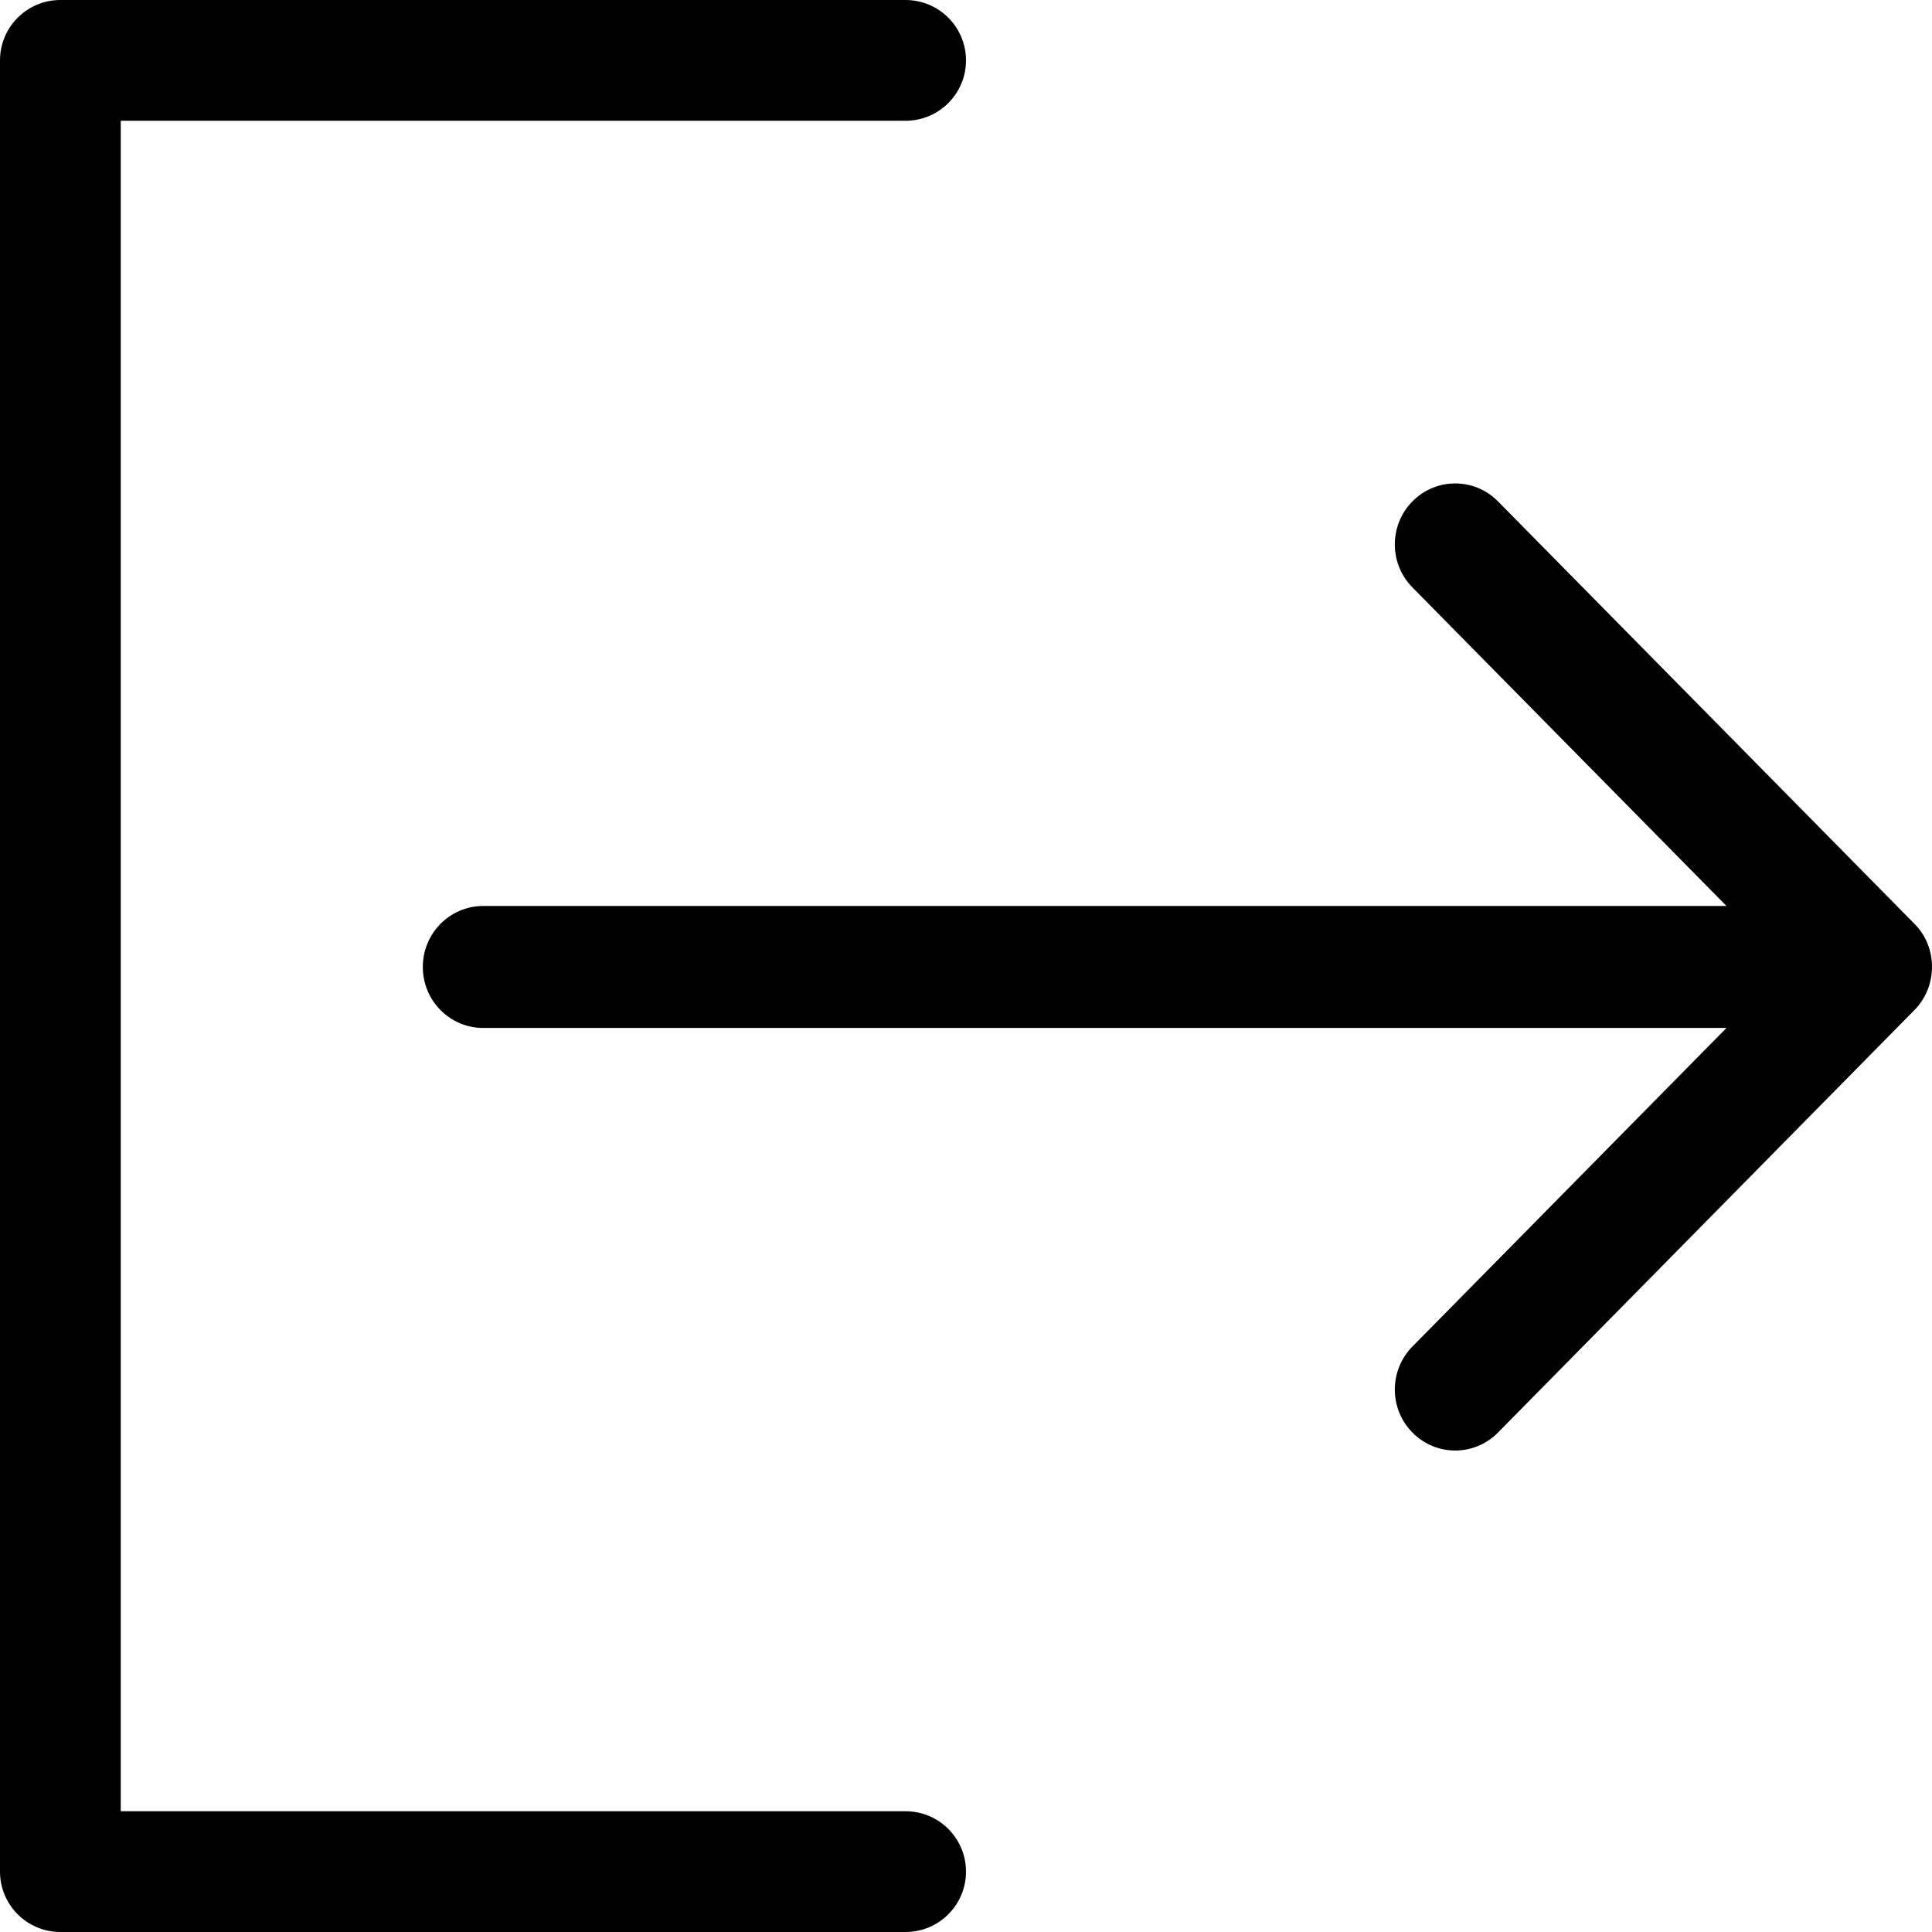
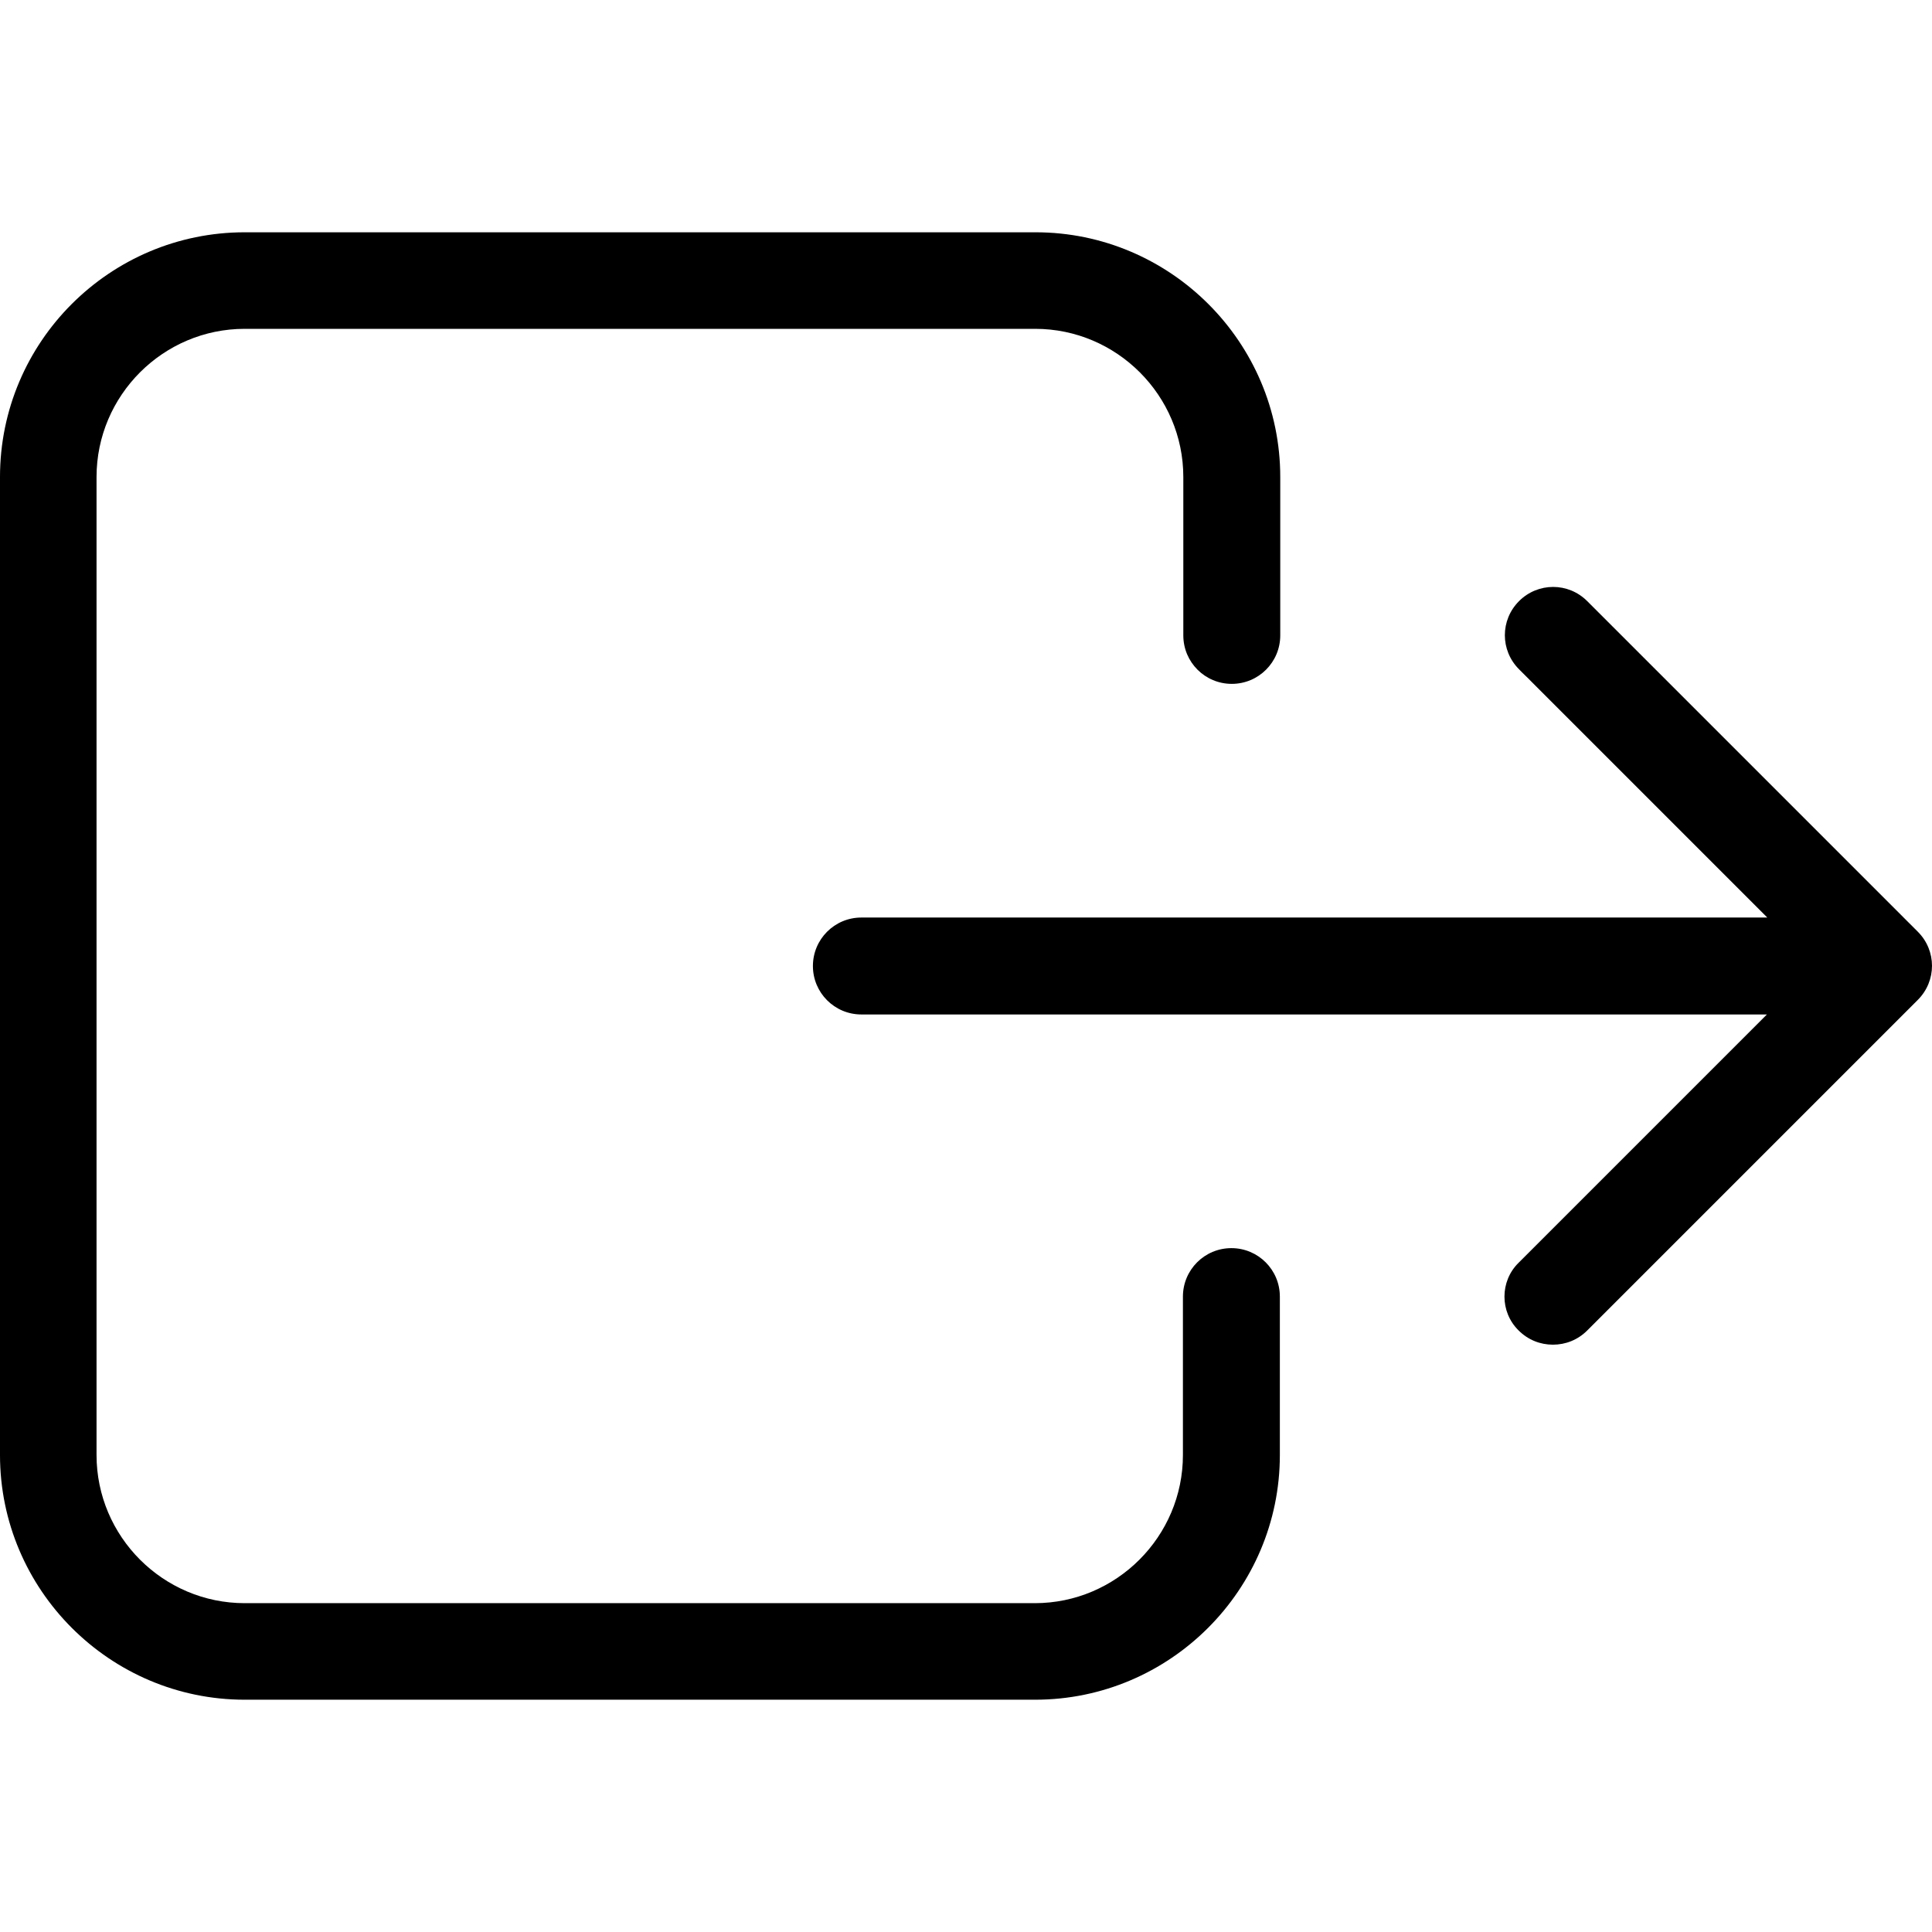
- <svg xmlns="http://www.w3.org/2000/svg" fill="#000000" height="800px" width="800px" version="1.1" id="Capa_1" viewBox="0 0 384.971 384.971" xml:space="preserve">
+ <svg xmlns="http://www.w3.org/2000/svg" fill="#000000" height="800px" width="800px" version="1.1" id="Capa_1" viewBox="0 0 490.3 490.3" xml:space="preserve">
  <g>
-     <g id="Sign_Out">
-       <path d="M180.455,360.91H24.061V24.061h156.394c6.641,0,12.03-5.39,12.03-12.03s-5.39-12.03-12.03-12.03H12.03    C5.39,0.001,0,5.39,0,12.031V372.94c0,6.641,5.39,12.03,12.03,12.03h168.424c6.641,0,12.03-5.39,12.03-12.03    C192.485,366.299,187.095,360.91,180.455,360.91z" />
-       <path d="M381.481,184.088l-83.009-84.2c-4.704-4.752-12.319-4.74-17.011,0c-4.704,4.74-4.704,12.439,0,17.179l62.558,63.46H96.279    c-6.641,0-12.03,5.438-12.03,12.151c0,6.713,5.39,12.151,12.03,12.151h247.74l-62.558,63.46c-4.704,4.752-4.704,12.439,0,17.179    c4.704,4.752,12.319,4.752,17.011,0l82.997-84.2C386.113,196.588,386.161,188.756,381.481,184.088z" />
+     <g>
+       <path d="M0,121.05v248.2c0,34.2,27.9,62.1,62.1,62.1h200.6c34.2,0,62.1-27.9,62.1-62.1v-40.2c0-6.8-5.5-12.3-12.3-12.3    s-12.3,5.5-12.3,12.3v40.2c0,20.7-16.9,37.6-37.6,37.6H62.1c-20.7,0-37.6-16.9-37.6-37.6v-248.2c0-20.7,16.9-37.6,37.6-37.6h200.6    c20.7,0,37.6,16.9,37.6,37.6v40.2c0,6.8,5.5,12.3,12.3,12.3s12.3-5.5,12.3-12.3v-40.2c0-34.2-27.9-62.1-62.1-62.1H62.1    C27.9,58.95,0,86.75,0,121.05z" />
+       <path d="M385.4,337.65c2.4,2.4,5.5,3.6,8.7,3.6s6.3-1.2,8.7-3.6l83.9-83.9c4.8-4.8,4.8-12.5,0-17.3l-83.9-83.9    c-4.8-4.8-12.5-4.8-17.3,0s-4.8,12.5,0,17.3l63,63H218.6c-6.8,0-12.3,5.5-12.3,12.3c0,6.8,5.5,12.3,12.3,12.3h229.8l-63,63    C380.6,325.15,380.6,332.95,385.4,337.65z" />
    </g>
-     <g>
- 	</g>
-     <g>
- 	</g>
-     <g>
- 	</g>
-     <g>
- 	</g>
-     <g>
- 	</g>
-     <g>
- 	</g>
  </g>
</svg>
